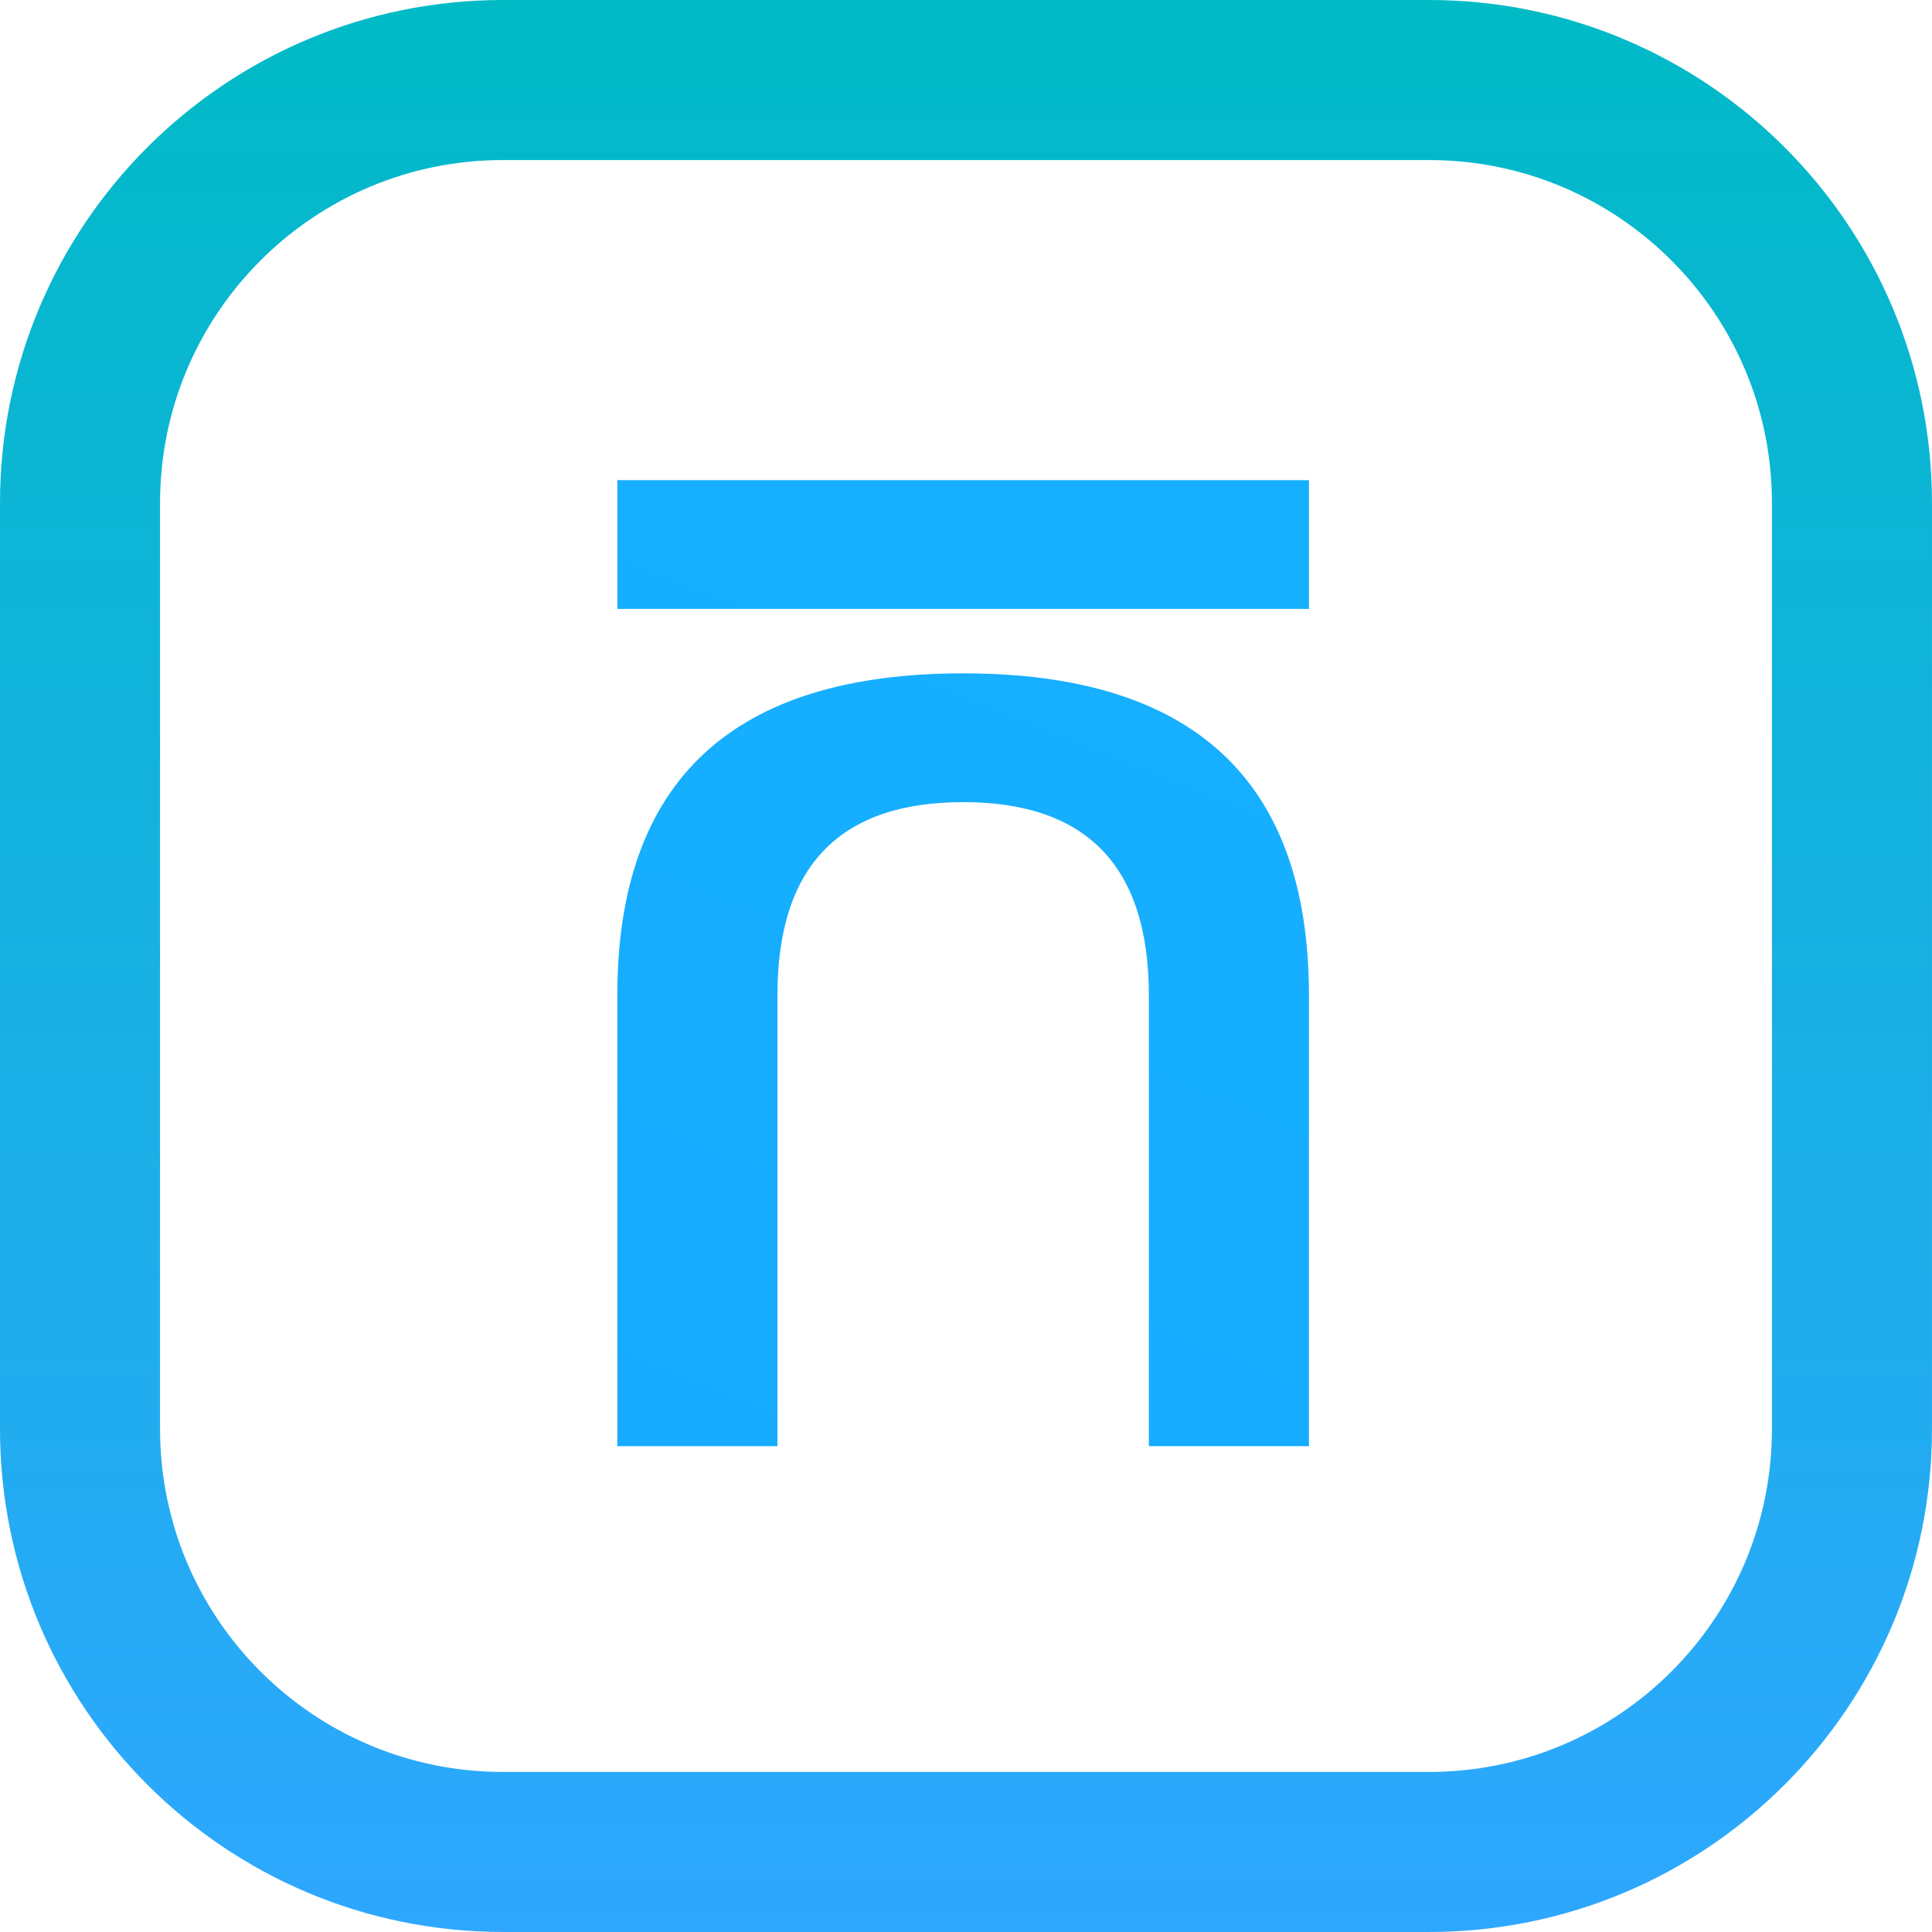
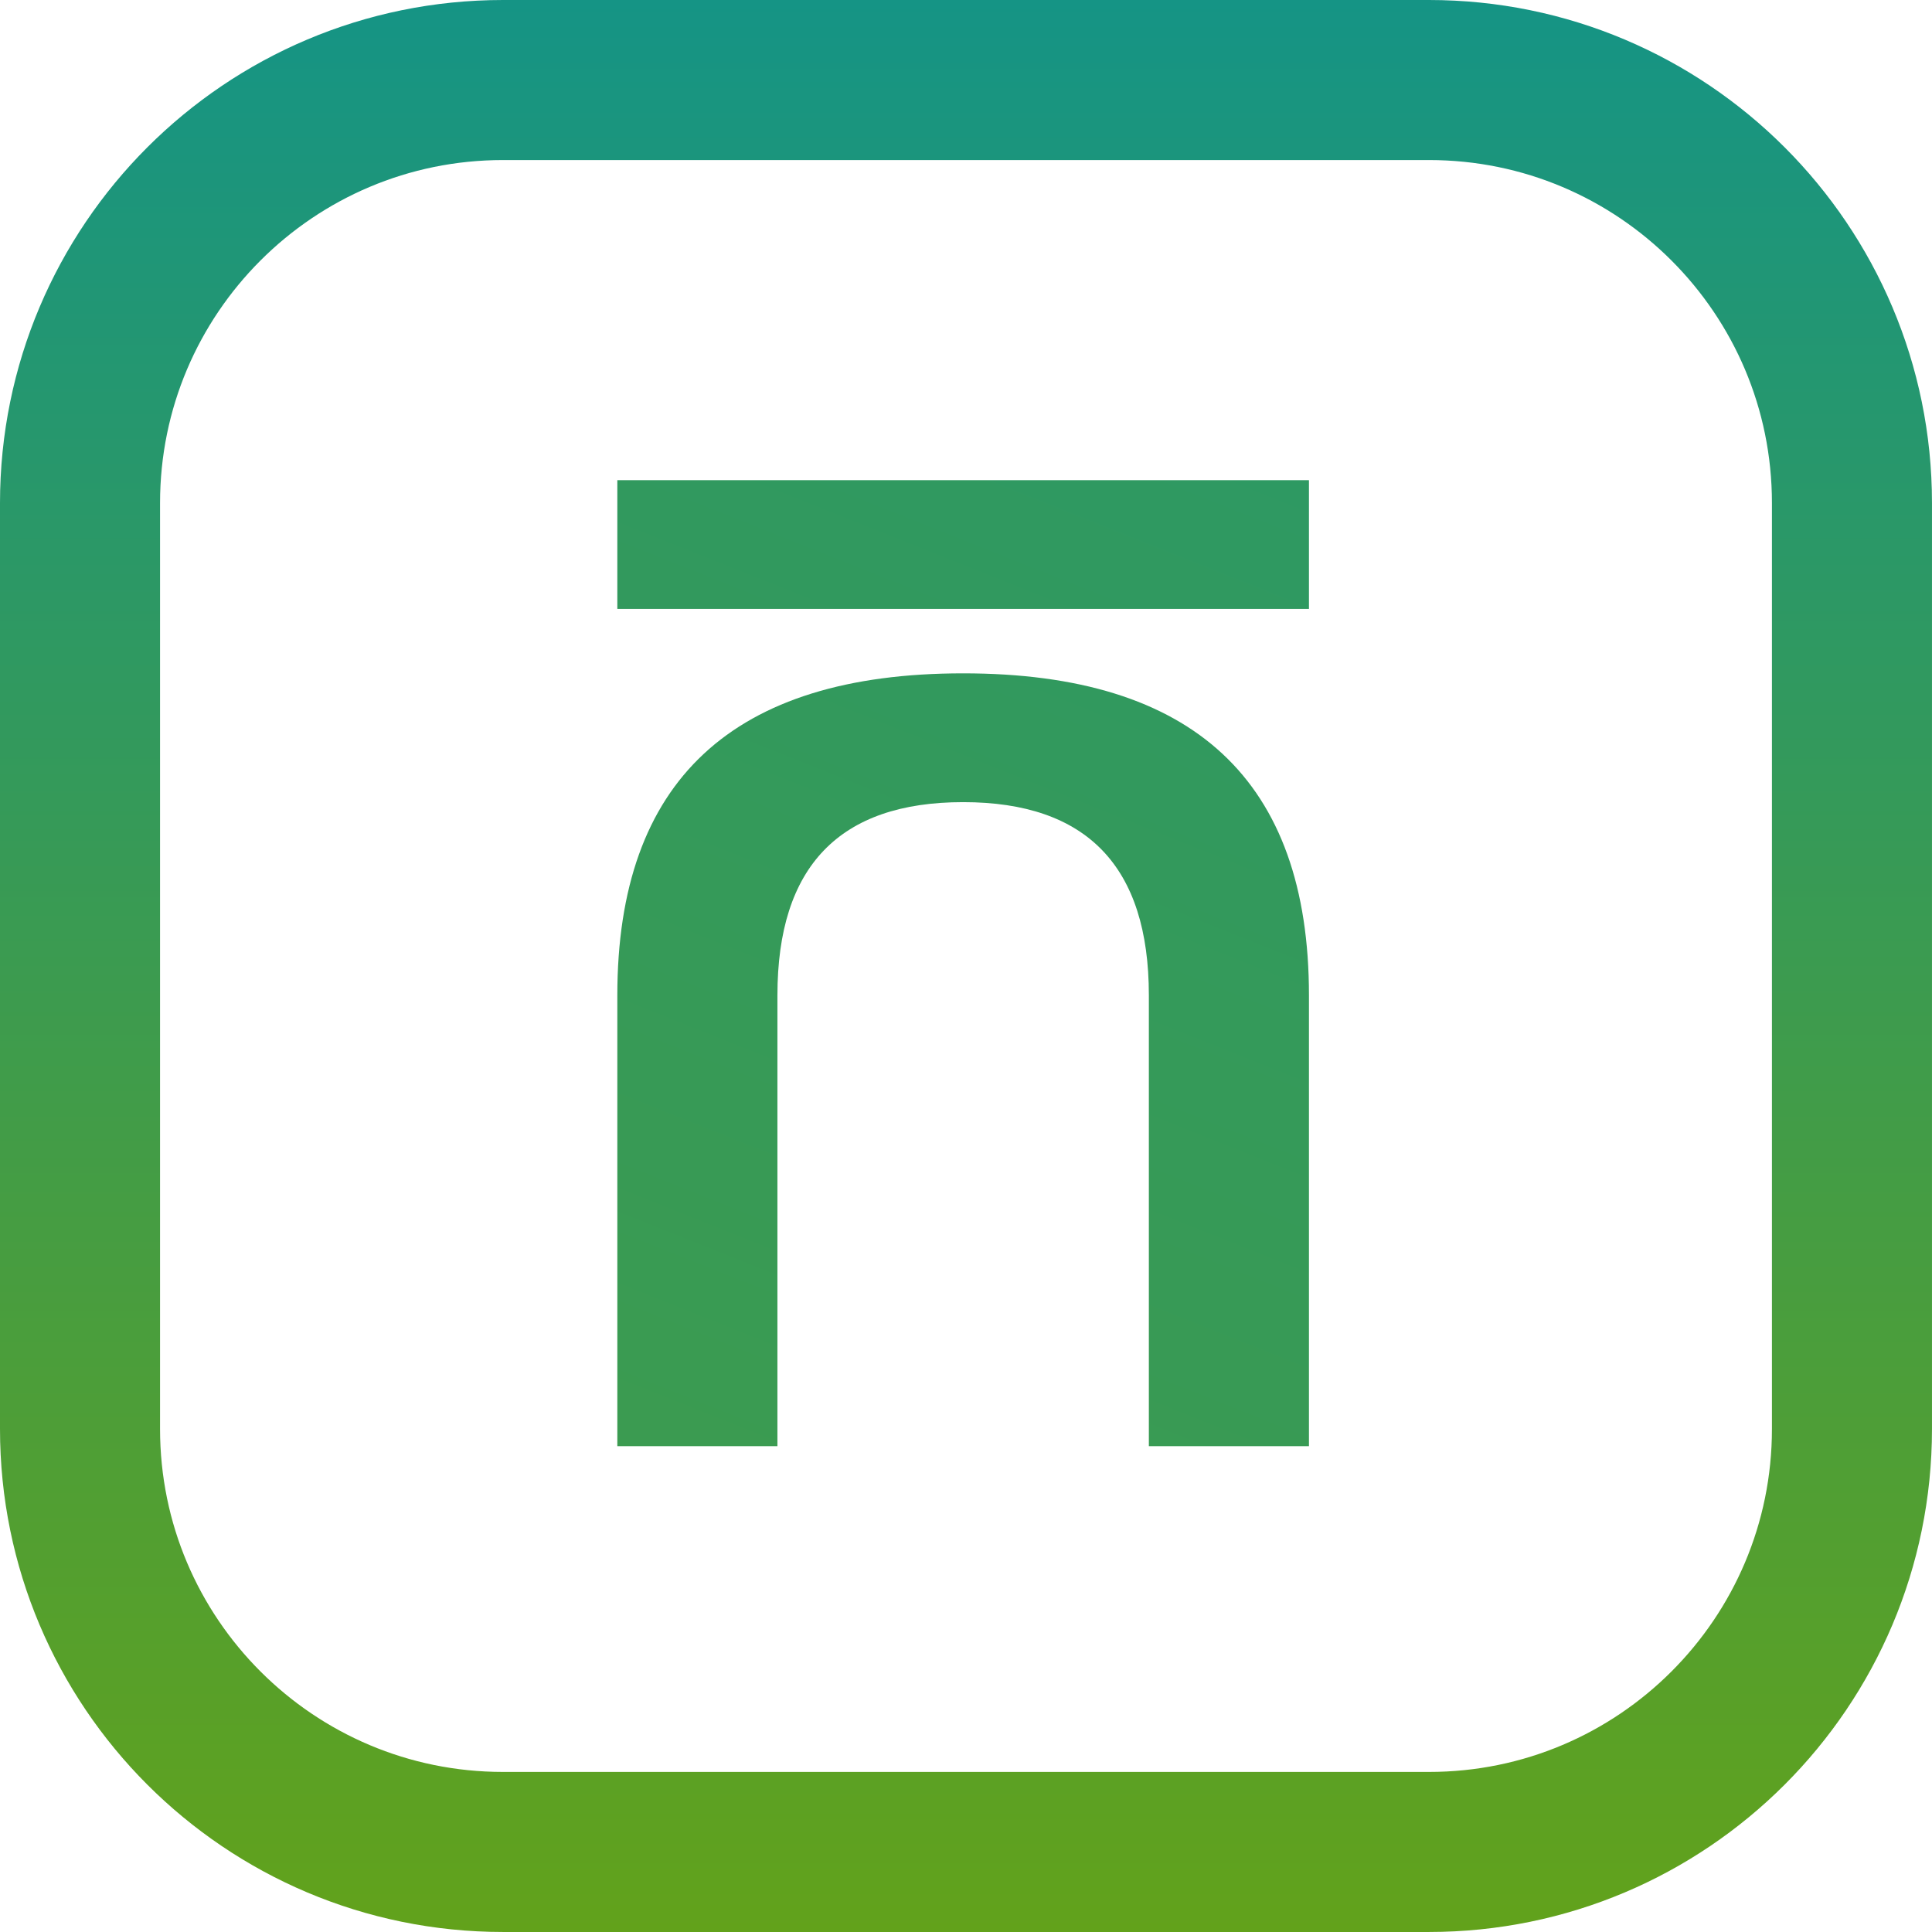
<svg xmlns="http://www.w3.org/2000/svg" fill="none" viewBox="0 0 338 338">
  <rect width="309.997" height="309.997" x="14" y="14" stroke="url(#a)" stroke-width="28" rx="74" />
  <path fill="url(#b)" d="M136.009 253H108v-78.867c0-37.555 20.167-56.333 60.5-56.333s60.5 18.778 60.5 56.333V253h-28.009v-78.867c0-22.533-10.831-33.8-32.491-33.8s-32.491 11.267-32.491 33.8V253ZM229 84v22.533H108V84h121Z" />
  <defs>
    <linearGradient id="a" x1="168.999" x2="168.999" y1="0" y2="337.997" gradientUnits="userSpaceOnUse">
-       <stop stop-color="#00BAC6" />
-       <stop offset="1" stop-color="#2EA7FF" />
+       <stop stop-color="#159485" />
+       <stop offset="1" stop-color="#62a21b" />
    </linearGradient>
    <linearGradient id="b" x1="342.83" x2="-97.911" y1="-289.152" y2="815.993" gradientUnits="userSpaceOnUse">
-       <stop stop-color="#18BAFF" />
-       <stop offset="1" stop-color="#149CFF" />
+       <stop stop-color="#159485" />
+       <stop offset="1" stop-color="#62a21b" />
    </linearGradient>
  </defs>
</svg>
